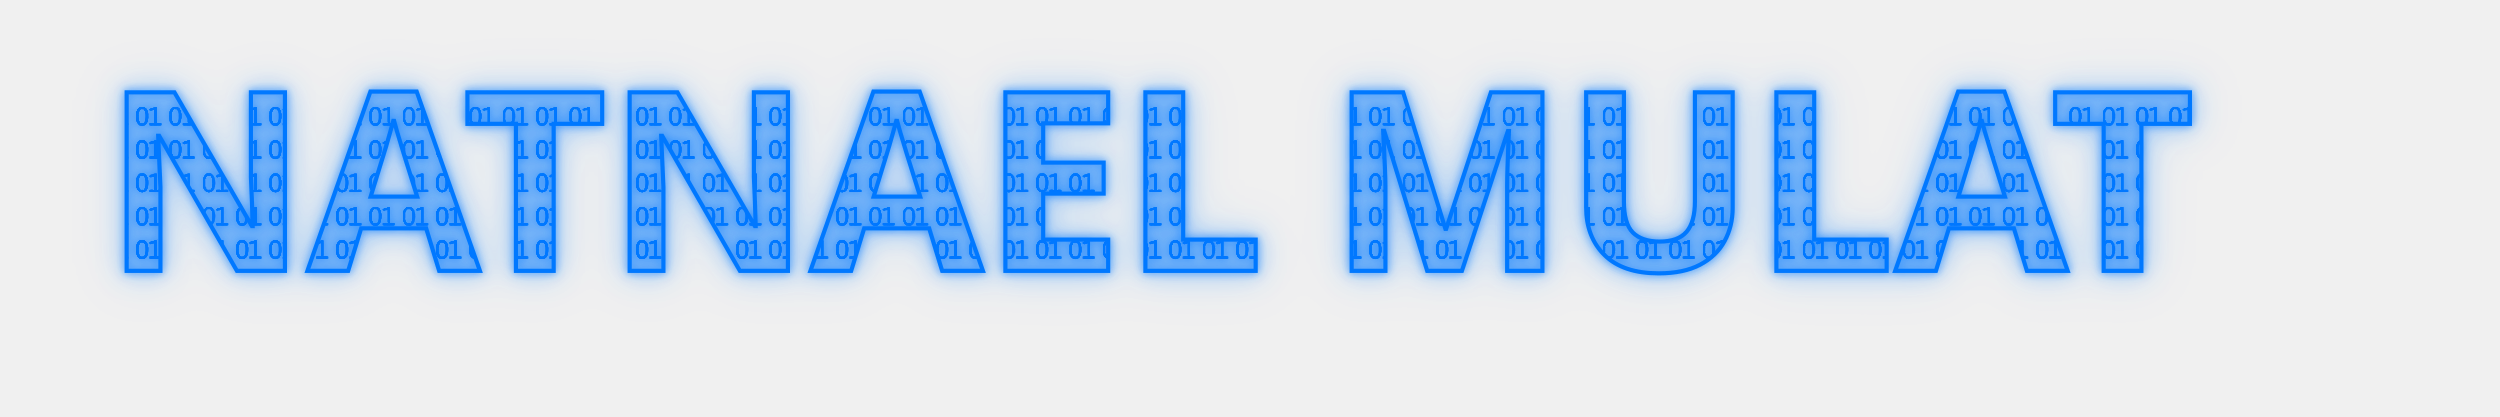
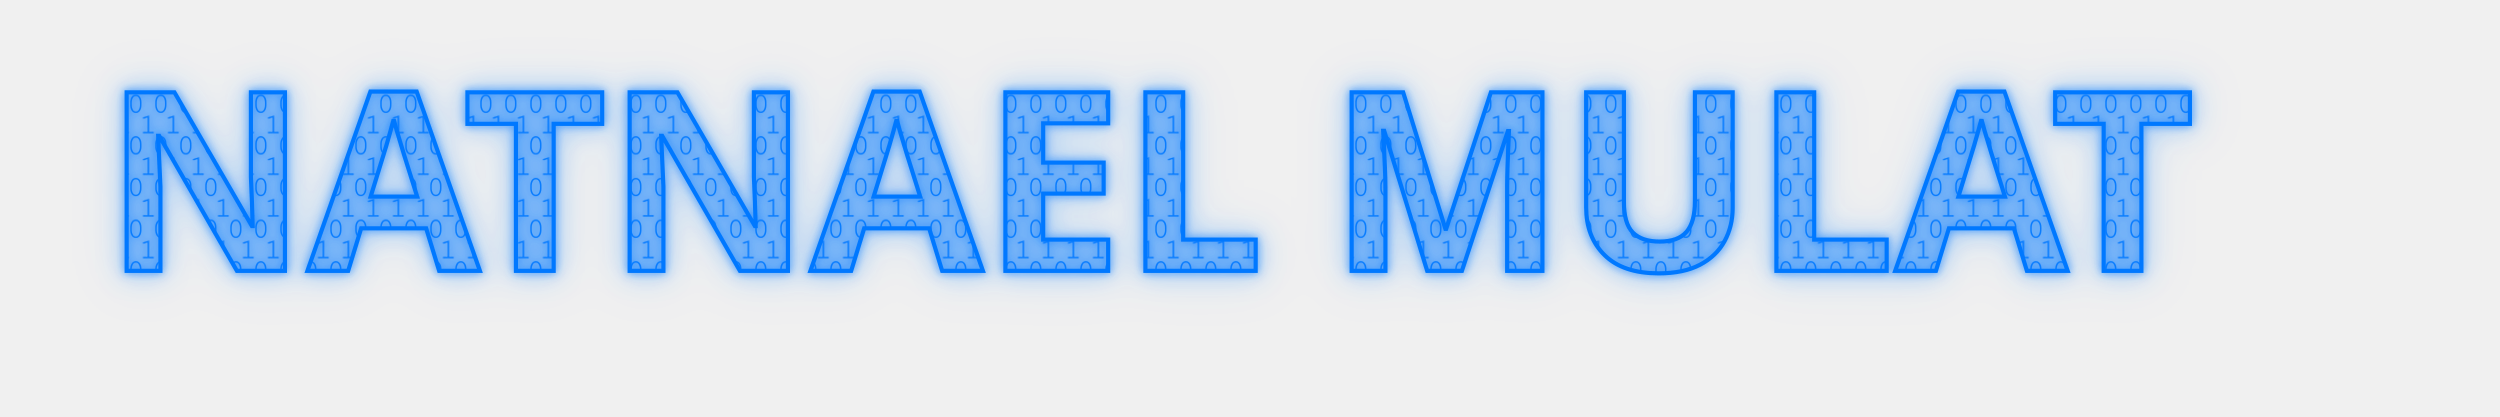
<svg xmlns="http://www.w3.org/2000/svg" viewBox="0 0 1200 200">
  <defs>
    <filter id="glow" x="-50%" y="-50%" width="200%" height="200%">
      <feGaussianBlur in="SourceGraphic" stdDeviation="2" result="blur1" />
      <feFlood flood-color="#0078ff" flood-opacity="0.8" result="color1" />
      <feComposite in="color1" in2="blur1" operator="in" result="innerGlow" />
      <feGaussianBlur in="SourceGraphic" stdDeviation="6" result="blur2" />
      <feFlood flood-color="#0078ff" flood-opacity="0.6" result="color2" />
      <feComposite in="color2" in2="blur2" operator="in" result="outerGlow" />
      <feGaussianBlur in="SourceGraphic" stdDeviation="12" result="blur3" />
      <feFlood flood-color="#0078ff" flood-opacity="0.3" result="color3" />
      <feComposite in="color3" in2="blur3" operator="in" result="wideGlow" />
      <feMerge>
        <feMergeNode in="wideGlow" />
        <feMergeNode in="outerGlow" />
        <feMergeNode in="innerGlow" />
        <feMergeNode in="SourceGraphic" />
      </feMerge>
    </filter>
-     <pattern id="binaryPattern" x="0" y="0" width="16" height="16" patternUnits="userSpaceOnUse">
-       <text x="0" y="12" font-family="Courier" font-size="14" fill="#0078ff" opacity="0.9" letter-spacing="-2">01</text>
+     <pattern id="binaryPattern" x="0" y="0" width="12" height="20" patternUnits="userSpaceOnUse">
+       <text x="1" y="14" font-family="Courier" font-size="14" fill="#0078ff" opacity="0.9">0</text>
+     </pattern>
+     <pattern id="binaryPattern2" x="6" y="10" width="12" height="20" patternUnits="userSpaceOnUse">
+       <text x="1" y="14" font-family="Courier" font-size="14" fill="#0078ff" opacity="0.9">1</text>
    </pattern>
    <mask id="letterMask">
      <text x="50" y="130" font-family="Arial Black" font-size="120" fill="white" font-weight="bold">
        NATNAEL MULAT
      </text>
    </mask>
  </defs>
  <style>
-     @keyframes streamUp {
-       from { transform: translateY(16px); }
+     @keyframes streamDown {
+       from { transform: translateY(-20px); }
      to { transform: translateY(0px); }
    }
    .binary-container {
-       animation: streamUp 0.8s linear infinite;
+       animation: streamDown 0.8s linear infinite;
+     }
+     .binary-container-slow {
+       animation: streamDown 1s linear infinite;
    }
  </style>
  <g filter="url(#glow)">
    <g mask="url(#letterMask)">
      <rect width="1200" height="200" fill="#0078ff" opacity="0.2" />
      <g class="binary-container">
-         <rect width="1200" height="400" fill="url(#binaryPattern)" y="-200" />
-         <rect width="1200" height="400" fill="url(#binaryPattern)" y="-192" />
-         <rect width="1200" height="400" fill="url(#binaryPattern)" y="-184" />
-         <rect width="1200" height="400" fill="url(#binaryPattern)" y="-176" />
-         <rect width="1200" height="400" fill="url(#binaryPattern)" y="-168" />
-         <rect width="1200" height="400" fill="url(#binaryPattern)" y="-160" />
-         <rect width="1200" height="400" fill="url(#binaryPattern)" y="-152" />
-         <rect width="1200" height="400" fill="url(#binaryPattern)" y="-144" />
-         <rect width="1200" height="400" fill="url(#binaryPattern)" x="8" y="-200" />
-         <rect width="1200" height="400" fill="url(#binaryPattern)" x="8" y="-192" />
-         <rect width="1200" height="400" fill="url(#binaryPattern)" x="8" y="-184" />
-         <rect width="1200" height="400" fill="url(#binaryPattern)" x="8" y="-176" />
-         <rect width="1200" height="400" fill="url(#binaryPattern)" x="8" y="-168" />
-         <rect width="1200" height="400" fill="url(#binaryPattern)" x="8" y="-160" />
-         <rect width="1200" height="400" fill="url(#binaryPattern)" x="8" y="-152" />
-         <rect width="1200" height="400" fill="url(#binaryPattern)" x="8" y="-144" />
+         <rect width="1200" height="400" fill="url(#binaryPattern)" y="-100" />
+       </g>
+       <g class="binary-container-slow">
+         <rect width="1200" height="400" fill="url(#binaryPattern2)" y="-100" />
      </g>
    </g>
    <text x="50" y="130" font-family="Arial Black" font-size="120" fill="none" stroke="#0078ff" stroke-width="2" font-weight="bold">
      NATNAEL MULAT
    </text>
  </g>
</svg>
